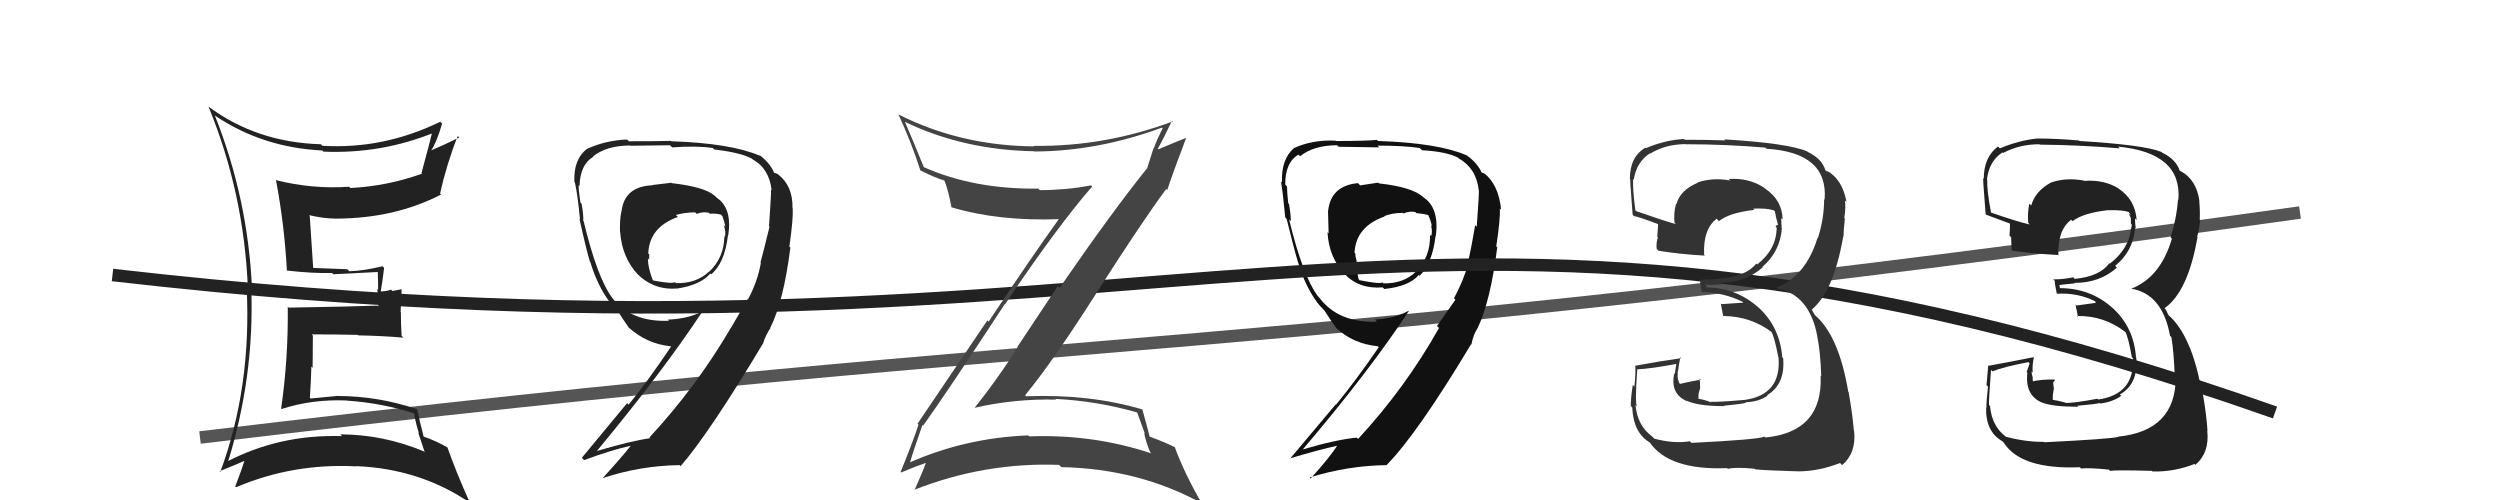
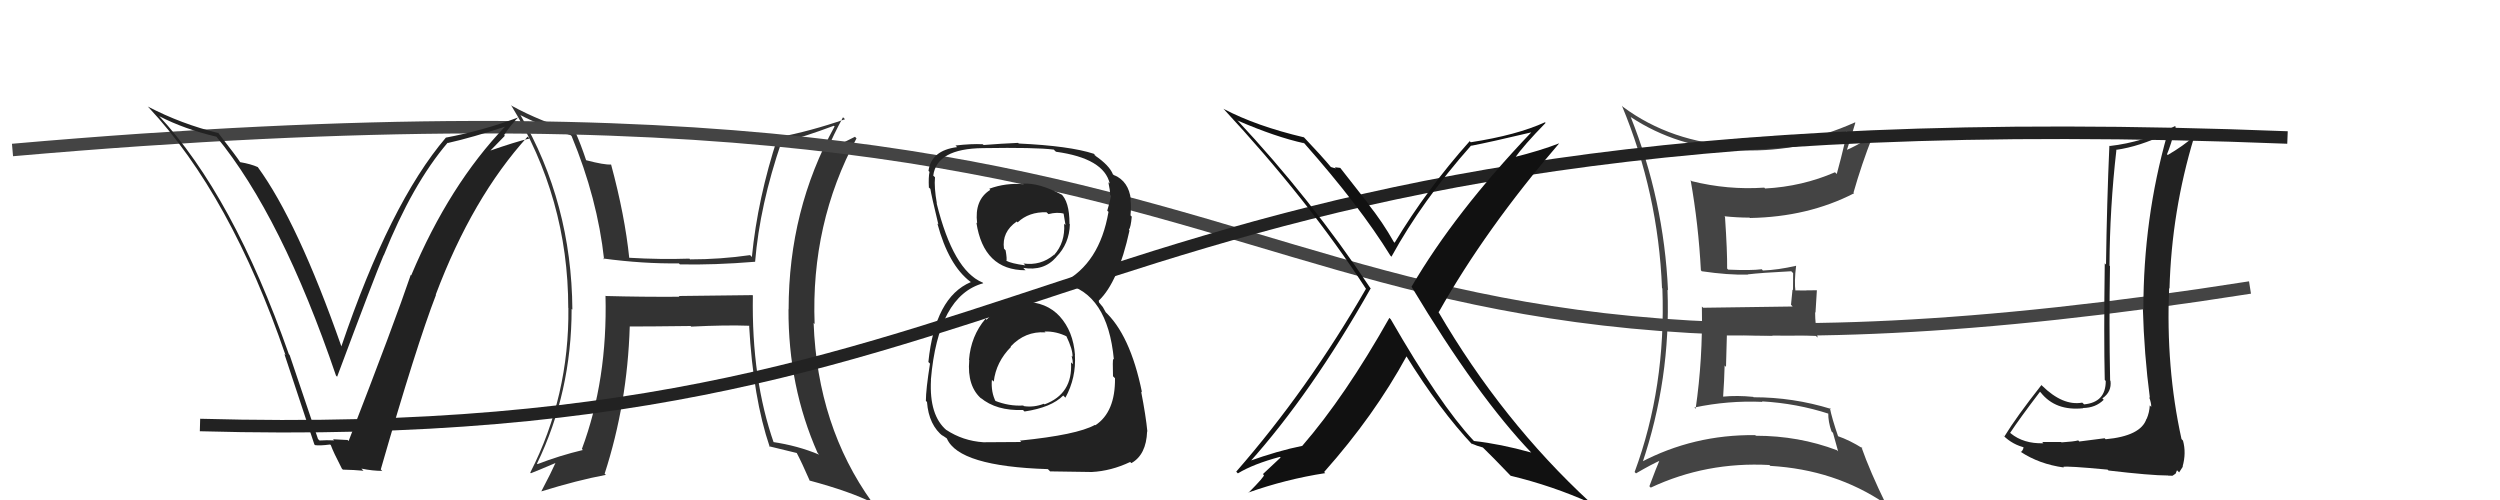
<svg xmlns="http://www.w3.org/2000/svg" width="200" height="40" viewBox="0,0,200,40">
-   <path d="M16 35 C91 26,98 29,184 17" stroke="#555" fill="none" />
-   <path fill="#111" d="M110.30 14.65L110.26 14.61L108.81 14.83L108.64 14.65Q106.47 14.85 106.25 16.87L106.17 16.79L106.24 16.86Q106.26 17.68 106.29 18.67L106.18 18.56L106.20 18.58Q106.31 20.59 107.57 21.92L107.51 21.87L107.56 21.91Q108.71 23.14 110.61 22.99L110.72 23.09L110.74 23.12Q112.74 22.91 113.50 22.00L113.43 21.93L113.57 22.06Q114.58 21.10 114.85 18.85L114.72 18.72L114.87 18.87Q115.15 16.63 113.89 15.80L113.87 15.78L113.85 15.76Q112.99 14.97 110.32 14.67ZM116.26 23.80L116.43 23.98L114.96 26.08L115.12 26.24Q112.42 31.04 108.65 35.11L108.66 35.13L108.55 35.01Q106.91 35.16 104.20 35.96L104.30 36.05L104.21 35.97Q109.55 29.69 112.70 24.89L112.71 24.90L112.68 24.86Q111.62 25.48 109.99 25.56L110.00 25.57L110.16 25.73Q107.12 25.85 105.59 23.87L105.56 23.83L105.44 23.71Q104.24 22.13 103.13 17.57L103.19 17.62L103.26 17.70Q103.28 17.25 103.12 16.32L103.04 16.23L103.06 16.26Q102.96 15.38 102.96 14.92L102.84 14.80L102.82 14.77Q102.81 12.98 103.88 12.37L103.92 12.42L104.00 12.50Q105.11 11.62 106.97 11.62L107.07 11.72L107.09 11.74Q110.34 11.79 110.34 11.79L110.18 11.63L110.20 11.65Q112.33 11.65 113.59 11.84L113.58 11.84L113.76 12.02Q115.74 12.13 116.65 12.62L116.63 12.60L116.70 12.67Q118.11 13.47 118.30 15.22L118.31 15.23L118.31 15.23Q118.33 15.48 118.14 18.14L118.13 18.13L118.01 18.01Q117.65 20.17 117.42 21.01L117.40 20.98L117.47 21.05Q117.08 22.45 116.32 23.86ZM118.26 26.30L118.25 26.29L118.21 26.25Q119.24 24.08 119.78 19.78L119.70 19.71L119.70 19.71Q120.03 17.56 119.99 16.68L119.97 16.66L120.09 16.78Q119.89 14.75 118.71 13.84L118.77 13.90L118.40 13.73L118.56 13.88Q118.24 13.07 117.33 12.42L117.20 12.29L117.34 12.43Q115.04 11.43 110.25 11.28L110.21 11.25L110.15 11.19Q109.29 11.28 106.86 11.28L106.83 11.25L106.83 11.25Q104.99 11.17 103.51 11.85L103.50 11.84L103.51 11.85Q102.48 12.76 102.56 14.59L102.61 14.64L102.48 14.52Q102.63 15.39 102.82 17.40L102.91 17.49L102.93 17.51Q103.59 20.20 103.86 21.03L103.76 20.94L103.86 21.03Q104.41 22.88 105.36 24.17L105.38 24.20L105.29 24.10Q105.57 24.46 105.95 24.84L105.94 24.82L105.96 24.85Q106.26 25.34 106.91 26.25L106.81 26.15L106.90 26.25Q108.28 27.51 110.22 27.70L110.28 27.76L110.30 27.78Q108.44 30.48 106.87 32.39L106.85 32.36L103.20 36.70L103.17 36.68Q105.48 35.98 107.11 35.63L107.12 35.64L107.04 35.56Q106.41 36.56 104.85 38.28L104.85 38.28L104.77 38.20Q107.81 37.25 110.94 37.21L111.04 37.31L110.93 37.20Q113.37 34.73 117.71 27.50L117.68 27.46L117.64 27.51L117.71 27.57Q117.87 26.74 118.21 26.25ZM112.30 17.10L112.31 17.11L112.27 17.08Q112.78 16.86 113.24 16.97L113.32 17.06L113.32 17.05Q113.90 17.10 114.28 17.21L114.26 17.19L114.25 17.18Q114.48 17.68 114.55 18.10L114.58 18.13L114.48 18.03Q114.61 18.50 114.50 18.88L114.44 18.83L114.40 18.78Q114.45 20.58 113.27 21.69L113.35 21.76L113.29 21.71Q112.31 22.70 110.67 22.67L110.62 22.61L110.60 22.60Q110.31 22.73 108.79 22.42L108.81 22.45L108.68 22.32Q108.52 21.51 108.52 20.78L108.48 20.75L108.50 20.76Q108.42 20.49 108.42 20.26L108.42 20.26L108.36 20.21Q108.48 18.12 110.77 17.32L110.76 17.31L110.74 17.29Q111.39 17.03 112.23 17.03Z" />
-   <path d="M9 22 C96 32,111 8,182 33" stroke="#222" fill="none" />
-   <path fill="#222" d="M17.29 9.33L17.22 9.25L17.26 9.29Q21.03 11.81 25.79 12.04L25.81 12.06L25.87 12.13Q30.53 12.33 34.80 10.58L34.80 10.58L34.61 10.39Q34.48 11.06 33.72 13.84L33.76 13.88L33.77 13.89Q31.00 14.89 28.03 15.04L27.91 14.92L27.92 14.94Q25.00 15.14 22.11 14.42L22.16 14.47L22.07 14.37Q22.76 18.00 22.95 21.65L22.92 21.62L22.94 21.64Q24.97 21.88 26.56 21.84L26.67 21.94L26.67 21.94Q27.82 21.88 30.22 21.76L30.19 21.73L30.22 21.76Q30.25 22.48 30.25 23.16L30.19 23.11L30.27 24.52L30.20 24.45Q27.89 24.53 23.09 24.61L23.08 24.60L23.02 24.54Q23.07 28.69 22.49 32.69L22.53 32.73L22.53 32.72Q25.00 31.92 27.74 32.04L27.78 32.08L27.76 32.05Q30.57 32.24 33.16 33.08L33.19 33.10L33.12 33.04Q33.26 33.90 33.52 34.66L33.45 34.59L33.98 36.18L33.91 36.11Q30.64 34.75 27.22 34.75L27.31 34.84L27.35 34.89Q22.33 34.73 18.06 36.98L18.07 36.99L18.19 37.11Q20.37 30.15 20.10 23.03L20.26 23.18L20.16 23.09Q19.84 15.88 17.18 9.22ZM17.57 37.71L17.68 37.81L17.56 37.70Q18.98 37.13 19.74 36.79L19.69 36.74L19.62 36.67Q19.40 37.40 18.82 38.92L18.89 38.99L18.88 38.98Q23.45 37.04 28.52 37.31L28.55 37.34L28.50 37.29Q33.59 37.50 37.58 40.21L37.59 40.21L37.58 40.20Q36.47 37.72 35.79 35.78L35.79 35.79L35.82 35.81Q34.89 35.27 33.90 34.93L33.80 34.82L33.89 34.92Q33.54 33.57 33.38 32.77L33.35 32.73L33.33 32.72Q30.20 31.68 27.04 31.68L26.97 31.60L27.03 31.67Q25.99 31.77 24.85 31.88L24.75 31.79L24.79 31.82Q24.88 30.54 24.91 29.32L25.01 29.42L25.03 26.85L24.93 26.75Q26.83 26.75 28.62 26.79L28.65 26.82L28.66 26.83Q30.48 26.86 32.27 27.01L32.28 27.02L32.13 26.87Q32.07 25.93 32.07 24.98L32.05 24.96L32.13 23.14L31.39 23.28L31.28 23.17Q30.93 23.31 30.48 23.31L30.57 23.40L30.46 23.30Q30.57 22.73 30.73 21.43L30.64 21.34L30.60 21.30Q29.13 21.66 27.95 21.70L27.79 21.54L27.79 21.54Q26.80 21.50 24.97 21.43L25.17 21.62L25.06 21.52Q24.97 20.09 24.78 17.28L24.79 17.28L24.72 17.21Q25.91 17.49 26.90 17.49L26.92 17.51L26.90 17.49Q31.60 17.47 35.29 15.56L35.21 15.49L35.21 15.48Q35.74 13.09 36.62 10.88L36.77 11.03L36.74 11.00Q35.28 11.71 34.44 12.05L34.41 12.02L34.47 12.07Q34.91 11.45 35.37 9.89L35.18 9.70L35.22 9.74Q30.66 11.96 25.78 11.66L25.70 11.57L25.67 11.54Q20.53 11.39 16.68 8.53L16.56 8.41L16.68 8.53Q19.52 15.44 19.83 23.06L19.82 23.05L19.73 22.96Q20.14 30.98 17.62 37.76Z" />
-   <path fill="#222" d="M53.62 14.53L53.71 14.62L52.20 14.80L52.23 14.82Q49.95 14.90 49.72 16.92L49.60 16.80L49.71 16.91Q49.57 17.56 49.60 18.55L49.56 18.51L49.61 18.56Q49.77 20.62 51.03 21.96L50.85 21.78L50.84 21.77Q52.22 23.23 54.13 23.08L54.14 23.09L54.14 23.09Q56.06 22.80 56.82 21.88L56.88 21.94L56.89 21.95Q57.97 21.06 58.24 18.81L58.15 18.72L58.26 18.83Q58.59 16.65 57.34 15.82L57.19 15.67L57.19 15.67Q56.39 14.95 53.73 14.65ZM59.67 23.79L59.81 23.93L58.50 26.19L58.49 26.19Q55.73 30.92 51.96 34.99L52.09 35.13L52.01 35.05Q50.46 35.28 47.75 36.08L47.64 35.96L47.75 36.08Q53.02 29.73 56.18 24.94L56.24 25.00L56.17 24.92Q55.07 25.50 53.43 25.57L53.50 25.64L53.52 25.66Q50.48 25.79 48.96 23.81L48.94 23.79L48.99 23.84Q47.79 22.26 46.69 17.69L46.65 17.66L46.66 17.67Q46.69 17.23 46.53 16.30L46.58 16.35L46.43 16.20Q46.29 15.27 46.29 14.82L46.36 14.89L46.36 14.89Q46.41 13.15 47.47 12.54L47.48 12.54L47.44 12.51Q48.55 11.64 50.42 11.64L50.40 11.62L50.44 11.66Q53.60 11.62 53.60 11.62L53.74 11.76L53.77 11.79Q55.76 11.65 57.02 11.84L57.20 12.02L57.14 11.96Q59.24 12.20 60.15 12.69L60.09 12.63L60.21 12.75Q61.54 13.48 61.73 15.23L61.65 15.15L61.68 15.17Q61.71 15.44 61.52 18.10L61.45 18.02L61.56 18.14Q61.07 20.16 60.84 20.99L60.87 21.03L60.87 21.03Q60.60 22.54 59.84 23.95ZM61.75 26.36L61.62 26.23L61.62 26.23Q62.69 24.10 63.23 19.80L63.29 19.87L63.15 19.73Q63.46 17.56 63.42 16.69L63.52 16.79L63.40 16.66Q63.44 14.88 62.26 13.96L62.22 13.92L61.94 13.83L61.94 13.84Q61.58 12.98 60.67 12.34L60.65 12.32L60.81 12.47Q58.50 11.46 53.70 11.30L53.70 11.31L53.66 11.27Q52.74 11.30 50.31 11.30L50.22 11.21L50.17 11.16Q48.48 11.22 46.99 11.90L46.99 11.90L46.98 11.89Q45.87 12.73 45.95 14.55L45.87 14.48L45.99 14.59Q46.21 15.54 46.40 17.56L46.43 17.58L46.36 17.52Q46.93 20.11 47.20 20.95L47.20 20.94L47.23 20.98Q47.79 22.83 48.74 24.12L48.76 24.14L48.73 24.11Q49.01 24.47 49.39 24.85L49.29 24.75L49.46 24.91Q49.68 25.33 50.33 26.25L50.31 26.23L50.24 26.15Q51.71 27.51 53.65 27.70L53.78 27.83L53.68 27.73Q51.85 30.46 50.29 32.37L50.17 32.25L46.55 36.62L46.73 36.81Q48.92 35.99 50.55 35.64L50.49 35.58L50.51 35.60Q49.79 36.52 48.23 38.23L48.14 38.14L48.24 38.24Q51.24 37.25 54.37 37.21L54.33 37.17L54.45 37.29Q56.73 34.67 61.07 27.43L60.99 27.35L61.09 27.53L61.04 27.47Q61.29 26.74 61.64 26.24ZM55.72 17.09L55.61 16.98L55.74 17.11Q56.26 16.91 56.71 17.02L56.66 16.97L56.79 17.10Q57.28 17.06 57.67 17.17L57.85 17.36L57.80 17.31Q57.96 17.73 58.03 18.15L57.93 18.05L57.89 18.00Q58.10 18.56 57.99 18.94L57.86 18.82L57.95 18.91Q57.92 20.62 56.74 21.73L56.73 21.72L56.73 21.72Q55.72 22.69 54.08 22.65L54.14 22.71L54.00 22.57Q53.75 22.73 52.22 22.43L52.15 22.36L52.23 22.44Q51.83 21.39 51.83 20.67L52.02 20.86L51.93 20.77Q51.94 20.59 51.94 20.36L51.94 20.35L51.86 20.28Q51.95 18.16 54.23 17.36L54.22 17.35L54.07 17.20Q54.78 16.99 55.61 16.99Z" />
-   <path fill="#444" d="M73.86 34.05L73.73 33.92L73.85 34.05Q75.64 31.57 80.40 24.30L80.30 24.20L80.42 24.32Q84.53 18.19 87.38 14.91L87.29 14.82L87.30 14.83Q85.28 15.21 83.18 15.21L83.08 15.10L83.07 15.09Q77.88 15.15 73.88 13.36L73.86 13.35L73.91 13.39Q73.07 11.30 72.39 9.74L72.46 9.81L72.40 9.75Q77.03 11.99 82.71 12.10L82.69 12.08L82.73 12.12Q87.78 12.11 92.96 10.21L93.02 10.27L93.01 10.26Q92.60 11.07 92.30 11.87L92.28 11.86L91.76 13.50L91.74 13.49Q88.77 17.21 84.77 23.03L84.62 22.89L81.37 27.78L81.40 27.81Q79.80 30.33 77.98 32.61L77.82 32.45L77.99 32.62Q81.18 31.89 84.49 31.97L84.59 32.07L84.43 31.91Q87.85 32.09 91.01 33.01L90.96 32.96L91.59 34.69L91.53 34.63Q91.66 35.33 92.01 36.17L92.03 36.19L92.10 36.27Q87.47 34.72 82.33 34.91L82.23 34.81L82.25 34.83Q77.13 35.04 72.64 37.06L72.75 37.17L72.75 37.17Q73.07 36.04 73.80 33.99ZM72.07 37.78L72.11 37.82L72.08 37.80Q73.38 37.26 74.18 36.99L74.18 37.00L74.11 36.93Q73.84 37.69 73.16 39.21L73.08 39.14L73.13 39.19Q78.75 36.97 84.73 37.19L84.86 37.32L84.91 37.37Q91.12 37.50 96.15 40.27L96.13 40.26L96.15 40.28Q94.77 37.91 93.97 35.74L94.00 35.77L94.03 35.80Q93.45 35.48 91.93 34.91L92.02 35.00L91.98 34.96Q91.80 34.22 91.38 32.73L91.36 32.70L91.41 32.76Q87.20 31.51 82.09 31.70L82.14 31.75L82.01 31.62Q84.21 28.95 87.75 23.39L87.77 23.40L87.75 23.39Q91.40 17.67 93.30 15.12L93.22 15.04L93.38 15.20Q93.85 13.77 94.88 11.07L94.79 10.97L94.86 11.04Q94.12 11.33 92.68 11.94L92.73 11.99L92.63 11.89Q93.04 11.17 93.77 9.64L93.78 9.66L93.83 9.71Q88.40 11.74 82.69 11.67L82.74 11.72L82.73 11.71Q76.82 11.66 71.87 9.15L71.87 9.15L71.87 9.14Q72.92 11.41 73.64 13.66L73.71 13.73L73.59 13.61Q74.78 14.22 75.58 14.45L75.51 14.39L75.54 14.42Q75.85 15.15 76.12 16.59L76.13 16.60L76.11 16.58Q79.91 17.72 84.79 17.53L84.61 17.35L84.74 17.48Q82.40 20.74 79.09 25.73L78.99 25.63L73.40 33.90L73.48 33.98Q73.08 35.21 72.05 37.76Z" />
-   <path fill="#222" d="M163.52 35.35L163.47 35.30L163.52 35.35Q162.04 35.36 160.48 34.94L160.49 34.95L160.49 34.95Q159.35 34.12 159.20 32.48L159.09 32.37L159.12 32.40Q159.09 32.22 159.28 29.59L159.41 29.72L159.40 29.71Q160.26 29.35 162.28 28.97L162.37 29.07L162.13 29.77L162.19 29.83Q161.98 31.64 163.39 32.22L163.26 32.09L163.37 32.20Q164.17 32.54 166.26 32.54L166.19 32.46L166.19 32.46Q167.79 32.32 167.98 32.24L167.92 32.18L168.02 32.28Q168.98 32.17 169.70 31.67L169.70 31.67L169.59 31.56Q171.09 30.70 170.90 28.61L170.76 28.47L170.88 28.59Q170.71 26.17 168.98 24.61L168.99 24.62L169.02 24.65Q167.24 23.05 164.77 23.05L164.80 23.08L164.75 22.80L164.75 22.80Q165.11 22.75 165.99 22.67L166.05 22.74L165.95 22.63Q167.98 22.64 169.35 21.41L169.22 21.27L169.21 21.27Q170.65 20.10 170.81 18.24L170.76 18.19L170.86 18.29Q170.80 17.81 170.80 17.47L170.90 17.57L170.93 17.60Q170.83 15.97 169.45 15.06L169.56 15.16L169.47 15.07Q168.34 14.36 166.74 14.47L166.63 14.37L166.72 14.45Q165.30 14.18 164.08 14.60L164.20 14.71L164.08 14.60Q162.81 15.30 162.50 16.44L162.32 16.26L162.35 16.29Q162.18 17.07 162.26 17.83L162.32 17.89L162.38 17.96Q161.36 17.73 159.30 17.01L159.11 16.82L159.28 16.99Q158.94 15.20 158.98 14.36L158.96 14.35L158.96 14.34Q159.13 12.88 160.20 12.19L160.25 12.25L160.24 12.24Q161.56 11.54 163.16 11.54L163.21 11.59L163.19 11.57Q166.42 11.60 169.58 11.87L169.61 11.90L169.44 11.73Q174.58 12.22 174.27 15.99L174.32 16.04L174.24 15.96Q174.14 17.43 173.65 18.99L173.65 18.98L173.75 19.09Q172.85 22.19 170.49 23.10L170.54 23.14L170.48 23.09Q172.99 23.50 173.60 26.85L173.63 26.89L173.71 26.96Q173.90 28.07 173.98 30.09L174.06 30.17L174.06 30.17Q174.06 34.47 169.45 34.93L169.43 34.91L169.47 34.95Q168.84 35.12 163.55 35.38ZM168.68 37.55L168.68 37.54L168.81 37.67Q169.30 37.59 172.15 37.67L172.22 37.73L172.21 37.72Q173.93 37.76 175.56 37.12L175.56 37.11L175.63 37.19Q176.78 36.20 176.58 34.45L176.56 34.43L176.60 34.46Q176.52 33.16 176.21 31.41L176.24 31.44L176.14 31.34Q175.34 26.77 173.40 25.14L173.49 25.23L173.30 24.84L173.26 24.76L173.16 24.66Q175.04 23.34 175.80 18.97L175.85 19.02L175.77 18.93Q175.90 18.58 176.02 17.62L175.93 17.53L175.98 17.59Q176.01 16.78 175.94 16.10L175.90 16.06L175.96 16.12Q175.73 14.37 174.44 13.68L174.44 13.69L174.36 13.68L174.41 13.73Q174.09 12.73 172.95 12.20L172.95 12.20L172.90 12.15Q171.51 11.59 166.37 11.28L166.29 11.21L166.32 11.24Q164.56 11.08 162.96 11.08L162.94 11.06L162.97 11.08Q161.51 11.23 159.99 11.87L159.95 11.83L159.84 11.72Q158.70 12.56 158.70 14.32L158.70 14.31L158.68 14.29Q158.58 13.78 158.85 17.13L158.84 17.12L158.90 17.18Q159.26 17.31 160.89 17.92L160.91 17.93L160.80 17.82Q160.80 18.36 160.76 18.85L160.75 18.84L160.89 18.98Q160.90 19.49 160.94 20.02L160.91 19.99L160.97 20.05Q162.62 20.29 164.63 20.40L164.60 20.37L164.67 20.44Q164.59 18.42 165.69 17.58L165.73 17.62L165.81 17.69Q166.64 17.04 168.66 16.81L168.67 16.83L168.67 16.82Q169.77 16.78 170.34 16.97L170.38 17.01L170.23 16.86Q170.42 17.12 170.46 17.24L170.28 17.06L170.46 17.43L170.48 17.91L170.55 17.98Q170.53 18.15 170.49 18.30L170.39 18.20L170.48 18.29Q170.31 19.91 168.79 21.09L168.77 21.08L168.75 21.05Q167.99 22.12 165.97 22.31L165.99 22.33L165.85 22.18Q165.13 22.35 164.26 22.35L164.40 22.49L164.38 22.47Q164.39 22.78 164.54 23.47L164.52 23.44L164.58 23.50Q166.23 23.40 167.67 24.13L167.60 24.06L167.66 24.23L166.12 24.44L166.04 24.36Q166.13 24.75 166.24 25.36L166.15 25.27L166.16 25.28Q168.33 25.24 170.04 26.57L169.95 26.48L170.03 26.56Q170.25 26.93 170.55 28.57L170.64 28.66L170.63 28.65Q170.79 31.54 167.86 31.96L167.85 31.95L167.79 31.90Q165.80 32.27 165.23 32.23L165.23 32.22L165.20 32.20Q164.72 32.06 164.19 31.98L164.22 32.02L164.23 31.57L164.31 31.08L164.25 30.61L164.40 30.41L164.35 30.36Q163.30 30.34 162.50 30.53L162.64 30.66L162.66 30.69Q162.61 30.44 162.61 30.25L162.49 30.13L162.64 30.28Q162.53 29.95 162.53 29.72L162.55 29.74L162.62 29.81Q162.56 29.29 162.71 28.57L162.82 28.67L162.71 28.57Q160.97 28.92 159.10 29.26L158.99 29.15L159.06 29.22Q159.03 29.68 158.92 30.81L158.95 30.84L159.04 30.93Q158.91 32.04 158.91 32.65L158.87 32.61L158.89 32.62Q158.84 34.55 160.21 35.31L160.18 35.29L160.30 35.41Q161.67 37.57 166.39 37.38L166.44 37.44L166.48 37.48Q167.18 37.41 168.70 37.57Z" />
-   <path fill="#333" d="M135.27 35.39L135.23 35.35L135.18 35.30Q133.91 35.51 132.34 35.09L132.23 34.98L132.16 34.91Q130.99 34.04 130.84 32.41L130.87 32.44L130.95 32.51Q130.79 32.20 130.98 29.57L131.03 29.63L130.96 29.55Q132.11 29.49 134.13 29.11L134.11 29.09L133.98 29.92L133.94 29.87Q133.59 31.54 135.00 32.11L134.97 32.08L134.95 32.06Q135.84 32.49 137.93 32.49L138.02 32.58L137.90 32.46Q139.49 32.30 139.68 32.22L139.62 32.16L139.64 32.18Q140.68 32.15 141.40 31.66L141.26 31.52L141.36 31.62Q142.84 30.74 142.65 28.65L142.47 28.47L142.58 28.57Q142.38 26.13 140.65 24.57L140.70 24.62L140.70 24.62Q138.89 22.99 136.42 22.99L136.52 23.08L136.52 22.86L136.44 22.77Q136.90 22.82 137.78 22.74L137.78 22.75L137.65 22.62Q139.66 22.61 141.03 21.37L141.05 21.39L141.00 21.34Q142.40 20.14 142.55 18.27L142.41 18.12L142.54 18.25Q142.50 17.79 142.50 17.45L142.51 17.46L142.61 17.56Q142.58 16.01 141.21 15.09L141.10 14.99L141.12 15.01Q139.90 14.21 138.30 14.32L138.43 14.45L138.42 14.44Q137.02 14.18 135.80 14.60L135.90 14.70L135.82 14.62Q134.42 15.20 134.11 16.34L134.16 16.38L134.08 16.31Q133.88 17.06 133.96 17.82L134.05 17.91L134.07 17.93Q132.95 17.61 130.89 16.89L130.95 16.94L130.83 16.83Q130.61 15.16 130.65 14.32L130.78 14.46L130.70 14.37Q130.92 12.96 131.99 12.27L131.94 12.22L132.01 12.29Q133.26 11.53 134.86 11.53L134.99 11.66L134.88 11.54Q138.07 11.54 141.23 11.81L141.14 11.72L141.32 11.90Q146.27 12.20 145.97 15.97L146.08 16.09L145.93 15.93Q145.93 17.49 145.43 19.06L145.45 19.07L145.40 19.03Q144.47 22.09 142.11 23.00L142.16 23.05L142.16 23.06Q144.78 23.58 145.39 26.93L145.30 26.84L145.38 26.92Q145.63 28.08 145.70 30.10L145.76 30.15L145.65 30.04Q145.85 34.54 141.24 35.00L141.25 35.01L141.17 34.93Q140.61 35.17 135.31 35.43ZM140.52 37.66L140.41 37.56L140.39 37.54Q141.05 37.63 143.91 37.71L143.83 37.63L143.91 37.71Q145.56 37.69 147.20 37.04L147.36 37.20L147.37 37.21Q148.52 36.22 148.33 34.47L148.28 34.43L148.31 34.46Q148.20 33.12 147.89 31.37L147.79 31.27L147.86 31.34Q147.11 26.83 145.17 25.19L145.21 25.23L144.92 24.75L145.05 24.83L144.96 24.75Q146.70 23.29 147.46 18.91L147.47 18.92L147.48 18.94Q147.48 18.43 147.59 17.48L147.60 17.49L147.54 17.43Q147.67 16.73 147.60 16.04L147.57 16.01L147.72 16.16Q147.39 14.31 146.10 13.63L146.26 13.79L146.01 13.62L146.04 13.65Q145.77 12.70 144.63 12.16L144.68 12.21L144.59 12.12Q143.09 11.46 137.95 11.15L138.05 11.26L138.02 11.23Q136.38 11.18 134.78 11.18L134.67 11.07L134.72 11.12Q133.20 11.20 131.68 11.85L131.58 11.75L131.64 11.81Q130.39 12.54 130.39 14.29L130.41 14.32L130.44 14.34Q130.34 13.82 130.61 17.17L130.68 17.25L130.72 17.29Q130.97 17.30 132.60 17.91L132.67 17.98L132.65 17.96Q132.62 18.46 132.58 18.96L132.48 18.86L132.63 19.01Q132.49 19.36 132.53 19.90L132.62 19.99L132.69 20.06Q134.38 20.34 136.40 20.45L136.48 20.53L136.33 20.39Q136.23 18.34 137.33 17.50L137.45 17.62L137.52 17.69Q138.33 17.02 140.35 16.79L140.34 16.78L140.25 16.69Q141.34 16.64 141.91 16.83L141.96 16.88L141.99 16.90Q141.99 16.99 142.03 17.10L142.04 17.11L142.07 17.33L142.24 17.96L142.26 17.98Q142.09 18.00 142.05 18.15L142.11 18.20L142.14 18.24Q142.09 19.98 140.57 21.16L140.50 21.08L140.50 21.09Q139.69 22.10 137.67 22.29L137.65 22.27L137.65 22.28Q136.88 22.38 136.01 22.38L136.08 22.45L136.03 22.41Q135.98 22.66 136.13 23.34L136.21 23.42L136.14 23.35Q137.95 23.42 139.40 24.14L139.46 24.20L139.37 24.22L137.72 24.33L137.66 24.27Q137.74 24.65 137.85 25.26L137.89 25.29L137.87 25.28Q140.10 25.30 141.82 26.63L141.76 26.58L141.69 26.50Q141.95 26.92 142.26 28.55L142.30 28.60L142.28 28.58Q142.53 31.57 139.59 31.99L139.53 31.92L139.59 31.99Q137.43 32.18 136.86 32.14L136.89 32.17L136.92 32.20Q136.34 31.96 135.80 31.89L135.88 31.97L135.88 31.51L136.01 31.07L136.00 30.64L135.97 30.27L136.08 30.37Q135.20 30.52 134.40 30.71L134.31 30.62L134.35 30.67Q134.21 30.33 134.21 30.14L134.18 30.11L134.21 30.14Q134.22 29.92 134.22 29.69L134.33 29.81L134.24 29.71Q134.28 29.30 134.43 28.57L134.54 28.68L134.51 28.65Q132.68 28.91 130.81 29.26L130.77 29.22L130.82 29.26Q130.87 29.81 130.75 30.93L130.62 30.79L130.62 30.80Q130.46 31.87 130.46 32.48L130.57 32.59L130.58 32.60Q130.67 34.67 132.04 35.43L131.98 35.38L131.93 35.32Q133.45 37.64 138.17 37.45L138.29 37.57L138.23 37.51Q138.83 37.35 140.36 37.50Z" />
+   <path fill="#333" d="M60.30 23.71L60.20 23.61L54.30 23.68L54.36 23.74Q51.40 23.76 48.47 23.68L48.48 23.69L48.44 23.65Q48.61 30.40 46.55 35.92L46.63 36.00L46.63 36.00Q44.75 36.45 43.00 37.13L42.90 37.03L42.96 37.09Q45.73 31.37 45.73 24.71L45.79 24.77L45.79 24.77Q45.73 16.22 41.62 9.18L41.75 9.30L41.66 9.22Q43.18 10.02 45.66 10.82L45.75 10.91L45.73 10.89Q47.80 15.89 48.33 20.77L48.29 20.72L48.25 20.68Q51.46 21.11 54.31 21.07L54.41 21.17L54.39 21.15Q57.11 21.21 60.42 20.94L60.35 20.87L60.41 20.93Q60.78 16.43 62.53 11.32L62.55 11.34L62.61 11.40Q64.47 10.90 66.71 10.06L66.81 10.15L66.77 10.11Q63.09 16.79 63.09 24.75L63.05 24.71L63.08 24.74Q63.05 30.91 65.41 36.24L65.53 36.37L65.55 36.38Q63.83 35.65 61.77 35.35L61.84 35.42L61.93 35.50Q60.11 30.34 60.23 23.64ZM61.67 35.85L61.57 35.75L61.52 35.70Q62.68 35.99 63.78 36.25L63.67 36.14L63.71 36.18Q64.14 36.99 64.79 38.48L64.69 38.38L64.75 38.44Q68.03 39.32 69.82 40.23L69.91 40.32L69.76 40.17Q65.40 34.10 65.09 25.84L64.99 25.74L65.17 25.92Q64.86 17.88 68.52 11.07L68.40 10.94L67.38 11.45L67.36 11.43Q66.84 11.63 66.23 11.79L66.19 11.74L66.26 11.82Q66.60 10.94 67.44 9.38L67.48 9.42L67.60 9.54Q64.86 10.49 62.24 10.99L62.29 11.04L62.22 10.97Q60.61 15.87 60.15 20.56L60.01 20.41L60.00 20.41Q57.64 20.75 55.21 20.75L55.26 20.81L55.15 20.69Q52.83 20.77 50.32 20.62L50.36 20.66L50.34 20.64Q49.99 17.24 48.89 13.17L49.01 13.30L48.88 13.16Q48.35 13.20 46.90 12.82L46.87 12.79L46.89 12.82Q46.47 11.55 46.01 10.52L45.96 10.48L46.04 10.55Q43.23 9.72 40.95 8.47L40.99 8.51L40.87 8.39Q45.46 15.84 45.46 24.63L45.56 24.73L45.47 24.64Q45.55 31.68 42.42 37.81L42.37 37.76L42.47 37.86Q43.18 37.58 44.51 37.01L44.47 36.96L44.47 36.97Q44.11 37.78 43.31 39.30L43.30 39.30L43.31 39.31Q46.22 38.41 48.47 37.99L48.40 37.92L48.37 37.90Q50.19 32.29 50.38 26.12L50.38 26.12L50.38 26.12Q52.05 26.12 55.25 26.08L55.28 26.12L55.30 26.13Q58.05 25.99 59.95 26.06L60.06 26.17L59.93 26.05Q60.25 31.84 61.58 35.76Z" />
+   <path d="M1 12 C115 2,91 37,180 23" stroke="#444" fill="none" />
+   <path fill="#444" d="M130.31 9.20L130.45 9.34L130.47 9.37Q134.17 11.81 138.93 12.04L139.00 12.11L138.90 12.01Q143.59 12.25 147.85 10.49L147.91 10.55L147.75 10.39Q147.70 11.14 146.94 13.92L146.82 13.80L146.80 13.78Q144.18 14.92 141.21 15.08L141.20 15.07L141.14 15.01Q138.22 15.21 135.33 14.49L135.26 14.42L135.25 14.41Q135.88 17.97 136.07 21.62L136.19 21.75L136.14 21.70Q138.24 22.01 139.84 21.97L139.73 21.86L139.82 21.95Q140.90 21.82 143.30 21.70L143.45 21.85L143.45 21.85Q143.44 22.52 143.44 23.21L143.40 23.17L143.28 24.38L143.41 24.52Q141.05 24.55 136.25 24.62L136.17 24.54L136.15 24.53Q136.23 28.71 135.65 32.71L135.63 32.68L135.55 32.60Q138.25 32.03 140.99 32.15L141.03 32.19L140.96 32.11Q143.75 32.27 146.33 33.11L146.26 33.03L146.26 33.03Q146.25 33.75 146.52 34.51L146.64 34.63L147.05 36.11L146.96 36.02Q143.90 34.86 140.47 34.86L140.50 34.89L140.42 34.81Q135.49 34.75 131.23 37.00L131.35 37.12L131.36 37.13Q133.67 30.30 133.40 23.18L133.41 23.19L133.44 23.22Q133.11 16.00 130.45 9.34ZM130.79 37.78L130.76 37.75L130.88 37.87Q132.13 37.14 132.90 36.80L132.76 36.67L132.81 36.71Q132.52 37.37 131.95 38.90L132.12 39.07L132.06 39.01Q136.49 36.93 141.55 37.20L141.67 37.31L141.62 37.27Q146.80 37.57 150.80 40.28L150.90 40.38L150.90 40.38Q149.59 37.70 148.91 35.76L149.00 35.85L149.03 35.88Q147.99 35.22 147.00 34.88L146.99 34.87L147.06 34.94Q146.54 33.43 146.39 32.63L146.45 32.69L146.47 32.71Q143.45 31.78 140.29 31.78L140.10 31.60L140.26 31.75Q138.98 31.62 137.84 31.73L137.97 31.86L137.85 31.74Q137.94 30.46 137.97 29.24L138.08 29.35L138.15 26.82L138.16 26.84Q140.04 26.82 141.83 26.85L141.84 26.87L141.73 26.76Q143.48 26.72 145.27 26.87L145.45 27.05L145.41 27.01Q145.21 25.93 145.21 24.98L145.24 25.01L145.35 23.22L144.48 23.23L144.50 23.24Q144.00 23.23 143.54 23.23L143.71 23.41L143.64 23.34Q143.53 22.54 143.69 21.25L143.85 21.41L143.70 21.26Q142.21 21.60 141.03 21.64L140.94 21.54L140.93 21.54Q140.09 21.65 138.26 21.57L138.22 21.54L138.17 21.48Q138.19 20.17 138.00 17.35L137.88 17.23L137.95 17.30Q138.97 17.41 139.96 17.41L139.89 17.34L139.99 17.44Q144.64 17.36 148.33 15.46L148.44 15.57L148.28 15.41Q148.93 13.13 149.80 10.92L149.85 10.97L149.77 10.89Q148.43 11.72 147.59 12.06L147.61 12.08L147.70 12.16Q147.97 11.37 148.43 9.81L148.41 9.80L148.40 9.79Q143.73 11.89 138.85 11.58L138.97 11.70L138.95 11.68Q133.69 11.40 129.84 8.55L129.84 8.55L129.75 8.45Q132.66 15.44 132.96 23.05L132.94 23.03L132.99 23.07Q133.28 30.98 130.77 37.76Z" />
+   <path d="M16 34 C88 36,82 7,183 11" stroke="#222" fill="none" />
+   <path fill="#222" d="M168.45 35.14L168.37 35.06L166.34 35.32L166.26 35.23Q165.90 35.33 164.92 35.39L164.83 35.30L164.89 35.36Q163.87 35.36 163.37 35.36L163.34 35.32L163.47 35.46Q161.89 35.51 160.86 34.67L160.76 34.57L160.81 34.63Q161.57 33.48 163.20 31.34L163.23 31.37L163.26 31.40Q164.44 32.89 166.65 32.66L166.65 32.66L166.64 32.64Q167.65 32.63 168.30 31.98L168.24 31.93L168.19 31.87Q168.95 31.34 168.84 30.47L168.77 30.40L168.81 30.44Q168.72 25.86 168.80 21.29L168.72 21.21L168.76 21.26Q168.78 16.63 169.31 12.02L169.20 11.91L169.28 11.99Q171.15 11.73 173.28 10.70L173.29 10.71L173.37 10.79Q171.47 17.49 171.47 24.72L171.57 24.82L171.43 24.69Q171.53 28.33 171.99 31.83L171.94 31.78L171.93 31.77Q172.10 32.21 172.10 32.55L172.11 32.56L171.98 32.43Q171.96 32.98 171.73 33.52L171.83 33.61L171.72 33.50Q171.27 34.88 168.45 35.14ZM173.41 38.01L173.45 38.05L173.80 38.06L174.05 37.89L174.16 37.62L174.33 37.79Q174.55 37.44 174.63 37.33L174.60 37.30L174.61 37.31Q174.91 36.24 174.64 35.25L174.49 35.09L174.52 35.12Q173.26 29.41 173.53 23.05L173.56 23.09L173.56 23.09Q173.73 16.90 175.52 11.00L175.56 11.03L175.47 10.95Q174.67 11.67 173.42 12.40L173.43 12.41L173.36 12.34Q173.65 11.67 174.06 10.15L173.97 10.06L174.00 10.09Q171.45 11.38 168.78 11.68L168.77 11.67L168.75 11.65Q168.55 16.21 168.48 21.16L168.43 21.12L168.38 21.06Q168.30 26.96 168.38 30.39L168.45 30.47L168.46 30.47Q168.47 32.19 166.72 32.35L166.69 32.31L166.58 32.21Q165.03 32.49 163.36 30.85L163.25 30.75L163.31 30.81Q161.30 33.36 160.35 34.92L160.20 34.77L160.27 34.85Q161.02 35.59 162.05 35.82L161.86 35.64L161.87 35.65Q161.93 35.94 161.67 36.17L161.62 36.12L161.63 36.13Q163.13 37.13 165.11 37.40L164.98 37.27L165.06 37.35Q165.32 37.26 168.61 37.57L168.64 37.60L168.68 37.64Q172.07 38.04 173.44 38.04Z" />
+   <path fill="#222" d="M25.42 35.10L25.44 35.12L23.17 28.40L23.11 28.34Q18.64 15.64 12.70 9.25L12.88 9.43L12.75 9.30Q14.74 10.33 17.33 10.94L17.33 10.95L17.30 10.92Q22.54 17.30 26.88 30.05L26.84 30.01L26.97 30.14Q30.00 22.02 30.69 20.42L30.62 20.35L30.70 20.43Q32.99 14.73 35.81 11.42L35.81 11.42L35.83 11.44Q37.82 10.99 40.44 10.12L40.41 10.08L40.43 10.10Q35.94 14.79 32.90 22.02L32.94 22.06L32.86 21.99Q31.58 25.77 27.89 35.28L27.72 35.12L27.80 35.20Q27.21 35.18 26.64 35.14L26.69 35.19L26.73 35.23Q26.13 35.20 25.56 35.24ZM30.62 37.72L30.48 37.57L30.46 37.56Q33.32 27.62 34.88 23.59L34.95 23.66L34.86 23.57Q37.79 15.80 42.21 10.93L42.28 11.00L42.36 11.08Q41.22 11.35 39.13 12.08L39.17 12.11L40.39 10.86L40.33 10.80Q40.83 10.04 41.44 9.40L41.51 9.47L41.44 9.40Q38.67 10.44 35.67 11.01L35.75 11.10L35.67 11.01Q31.20 16.25 27.31 27.71L27.48 27.87L27.31 27.71Q23.81 17.73 20.61 13.35L20.65 13.39L20.63 13.37Q20.08 13.12 19.20 12.97L19.40 13.17L19.23 13.00Q19.01 12.63 17.41 10.57L17.45 10.61L17.49 10.65Q14.52 9.93 11.82 8.52L11.82 8.52L11.89 8.59Q18.46 15.62 22.84 28.41L22.75 28.32L22.75 28.32Q23.97 31.98 25.15 35.56L25.20 35.60L25.20 35.61Q25.57 35.67 26.41 35.56L26.44 35.59L26.47 35.62Q26.66 36.16 27.35 37.49L27.37 37.51L27.43 37.57Q28.36 37.59 29.08 37.66L28.93 37.51L28.92 37.49Q29.81 37.67 30.58 37.67Z" />
+   <path fill="#222" d="M81.95 24.19L82.04 24.29L82.03 24.28Q80.14 24.25 78.92 25.58L78.82 25.48L78.84 25.50Q77.67 26.88 77.52 28.79L77.43 28.70L77.54 28.81Q77.35 30.93 78.56 31.94L78.52 31.90L78.44 31.82Q79.71 32.88 81.84 32.80L81.79 32.75L81.96 32.92Q84.11 32.60 85.06 31.64L85.24 31.82L85.23 31.82Q86.11 30.21 85.99 28.39L86.12 28.52L86.00 28.40Q85.86 26.50 84.77 25.30L84.76 25.29L84.81 25.34Q83.72 24.14 81.89 24.14ZM81.84 14.68L81.85 14.69L81.90 14.74Q80.47 14.61 79.14 15.10L79.17 15.13L79.22 15.19Q77.94 15.99 78.17 17.86L78.15 17.85L78.11 17.80Q78.69 21.62 82.04 21.62L81.87 21.44L81.85 21.43Q83.51 21.71 84.50 20.57L84.41 20.49L84.49 20.57Q85.55 19.50 85.59 17.94L85.45 17.80L85.56 17.91Q85.56 16.08 84.84 15.47L84.89 15.52L84.93 15.57Q83.15 14.62 81.85 14.69ZM81.55 35.21L81.70 35.36L78.67 35.38L78.67 35.38Q77.03 35.27 75.70 34.39L75.71 34.40L75.74 34.43Q74.32 33.24 74.48 30.39L74.61 30.52L74.47 30.38Q75.05 23.65 78.66 22.66L78.57 22.56L78.60 22.60Q76.26 21.63 74.93 16.26L74.96 16.29L74.95 16.28Q74.72 14.98 74.80 14.19L74.78 14.16L74.66 14.05Q74.94 11.89 78.63 11.85L78.76 11.98L78.63 11.85Q82.86 11.78 84.31 11.97L84.39 12.06L84.48 12.14Q88.32 12.67 88.78 14.69L88.72 14.63L88.67 14.58Q88.81 15.22 88.81 15.60L88.79 15.58L88.88 15.67Q88.77 16.24 88.58 16.85L88.67 16.94L88.68 16.95Q87.97 21.08 85.04 22.60L85.11 22.67L85.14 22.70Q88.61 23.47 89.11 28.76L89.13 28.78L89.06 28.71Q89.00 28.81 89.04 30.10L89.03 30.09L89.20 30.26Q89.23 32.96 87.63 34.02L87.65 34.04L87.60 33.99Q86.16 34.79 81.59 35.25ZM83.98 37.68L84.00 37.71L87.33 37.76L87.34 37.76Q88.89 37.68 90.41 36.96L90.47 37.01L90.51 37.05Q91.70 36.38 91.77 34.51L91.79 34.53L91.79 34.53Q91.67 33.27 91.29 31.32L91.39 31.42L91.36 31.39Q90.41 26.72 88.32 24.85L88.47 25.00L88.23 24.57L87.92 24.19L87.90 24.05L87.90 24.05Q89.45 22.59 90.36 18.44L90.38 18.46L90.31 18.39Q90.47 18.17 90.54 17.33L90.46 17.25L90.44 17.23Q90.51 16.54 90.44 15.93L90.51 16.00L90.47 15.97Q90.30 14.50 89.12 14.00L89.11 13.99L89.26 14.11L89.02 13.94L89.04 13.96Q88.76 13.23 87.58 12.43L87.55 12.39L87.67 12.47L87.50 12.30Q85.57 11.67 81.49 11.48L81.55 11.53L81.45 11.43Q80.06 11.49 78.69 11.60L78.59 11.51L78.62 11.54Q77.74 11.49 76.44 11.64L76.46 11.66L76.57 11.77Q74.51 12.03 74.28 13.66L74.31 13.70L74.36 13.75Q74.27 14.19 74.31 14.99L74.26 14.95L74.43 15.11Q74.50 15.60 75.07 17.96L75.10 17.99L74.99 17.88Q75.88 21.21 77.63 22.54L77.55 22.45L77.74 22.65L77.66 22.57Q74.80 23.78 74.27 28.96L74.28 28.97L74.40 29.09Q74.07 31.16 74.07 32.07L74.19 32.19L74.16 32.16Q74.30 34.02 75.48 34.93L75.47 34.92L75.35 34.80Q75.44 34.85 75.70 35.04L75.69 35.03L75.75 35.08Q76.71 37.31 83.83 37.53ZM83.68 26.64L83.61 26.57L83.56 26.52Q84.51 26.49 85.39 26.94L85.40 26.95L85.29 26.85Q85.84 28.00 85.80 28.54L85.81 28.55L85.73 28.47Q85.83 28.84 85.83 29.14L85.85 29.15L85.68 28.99Q85.84 31.51 83.56 32.35L83.52 32.31L83.51 32.30Q82.71 32.61 81.91 32.49L81.87 32.45L81.86 32.44Q80.71 32.51 79.57 32.05L79.54 32.03L79.67 32.15Q79.27 31.38 79.35 30.39L79.42 30.45L79.50 30.53Q79.68 28.96 80.88 27.75L80.85 27.72L80.85 27.72Q82.02 26.48 83.62 26.59ZM83.78 17.04L83.83 17.08L83.87 17.13Q84.60 16.94 85.13 17.10L85.08 17.04L85.24 18.00L85.13 17.90Q85.23 19.40 84.32 20.41L84.15 20.25L84.30 20.40Q83.25 21.27 81.88 21.08L82.04 21.24L82.03 21.23Q80.89 21.08 80.48 20.85L80.47 20.85L80.51 20.89Q80.57 20.72 80.45 20.03L80.33 19.90L80.32 19.90Q80.13 18.56 81.34 17.72L81.41 17.79L81.41 17.79Q82.31 16.94 83.72 16.98Z" />
+   <path fill="#111" d="M111.19 25.47L111.23 25.51L111.15 25.43Q107.61 31.71 104.18 35.67L104.18 35.67L104.18 35.67Q102.27 36.05 99.84 36.92L99.90 36.98L99.93 37.02Q104.90 31.48 109.66 23.06L109.68 23.08L109.61 23.02Q104.90 15.94 98.92 9.55L99.05 9.67L99.02 9.65Q102.05 10.96 104.33 11.46L104.14 11.27L104.33 11.45Q108.79 16.49 111.23 20.45L111.32 20.54L111.32 20.53Q113.77 16.06 117.69 11.64L117.68 11.63L117.71 11.66Q119.30 11.35 122.50 10.59L122.63 10.72L122.50 10.59Q116.39 17.00 112.92 22.94L113.03 23.05L112.93 22.95Q118.18 31.70 122.56 36.27L122.52 36.23L122.49 36.20Q120.01 35.51 117.92 35.28L117.94 35.30L117.84 35.20Q115.18 32.35 111.26 25.54ZM117.87 35.65L117.72 35.51L117.69 35.47Q118.17 35.68 118.63 35.80L118.51 35.68L118.61 35.78Q119.34 36.48 120.87 38.08L120.78 37.99L120.85 38.06Q124.21 38.87 127.25 40.24L127.36 40.34L127.20 40.18Q120.17 33.69 115.06 24.93L114.96 24.82L115.10 24.97Q118.84 18.32 124.74 11.46L124.74 11.46L124.75 11.46Q123.24 12.05 121.07 12.59L121.06 12.58L121.16 12.67Q121.90 11.62 123.65 9.83L123.65 9.84L123.60 9.78Q121.35 10.81 117.66 11.38L117.52 11.24L117.57 11.30Q114.16 15.12 111.57 19.42L111.52 19.37L111.50 19.35Q110.62 17.78 109.44 16.30L109.54 16.39L107.22 13.43L106.78 13.38L106.88 13.47Q106.70 13.44 106.47 13.36L106.48 13.38L106.48 13.37Q105.68 12.42 104.20 10.86L104.28 10.95L104.33 10.99Q100.48 10.08 97.89 8.71L97.96 8.78L97.83 8.65Q104.69 16.04 109.26 23.08L109.17 22.99L109.28 23.10Q104.64 31.15 98.90 37.73L98.96 37.80L99.03 37.87Q100.26 37.12 102.39 36.55L102.45 36.60L101.03 37.93L101.11 38.00Q101.20 38.09 99.87 39.43L99.81 39.36L99.85 39.41Q102.86 38.34 106.02 37.85L105.97 37.80L105.93 37.76Q109.94 33.25 112.53 28.49L112.55 28.50L112.45 28.40Q115.17 32.80 117.87 35.66Z" />
</svg>
